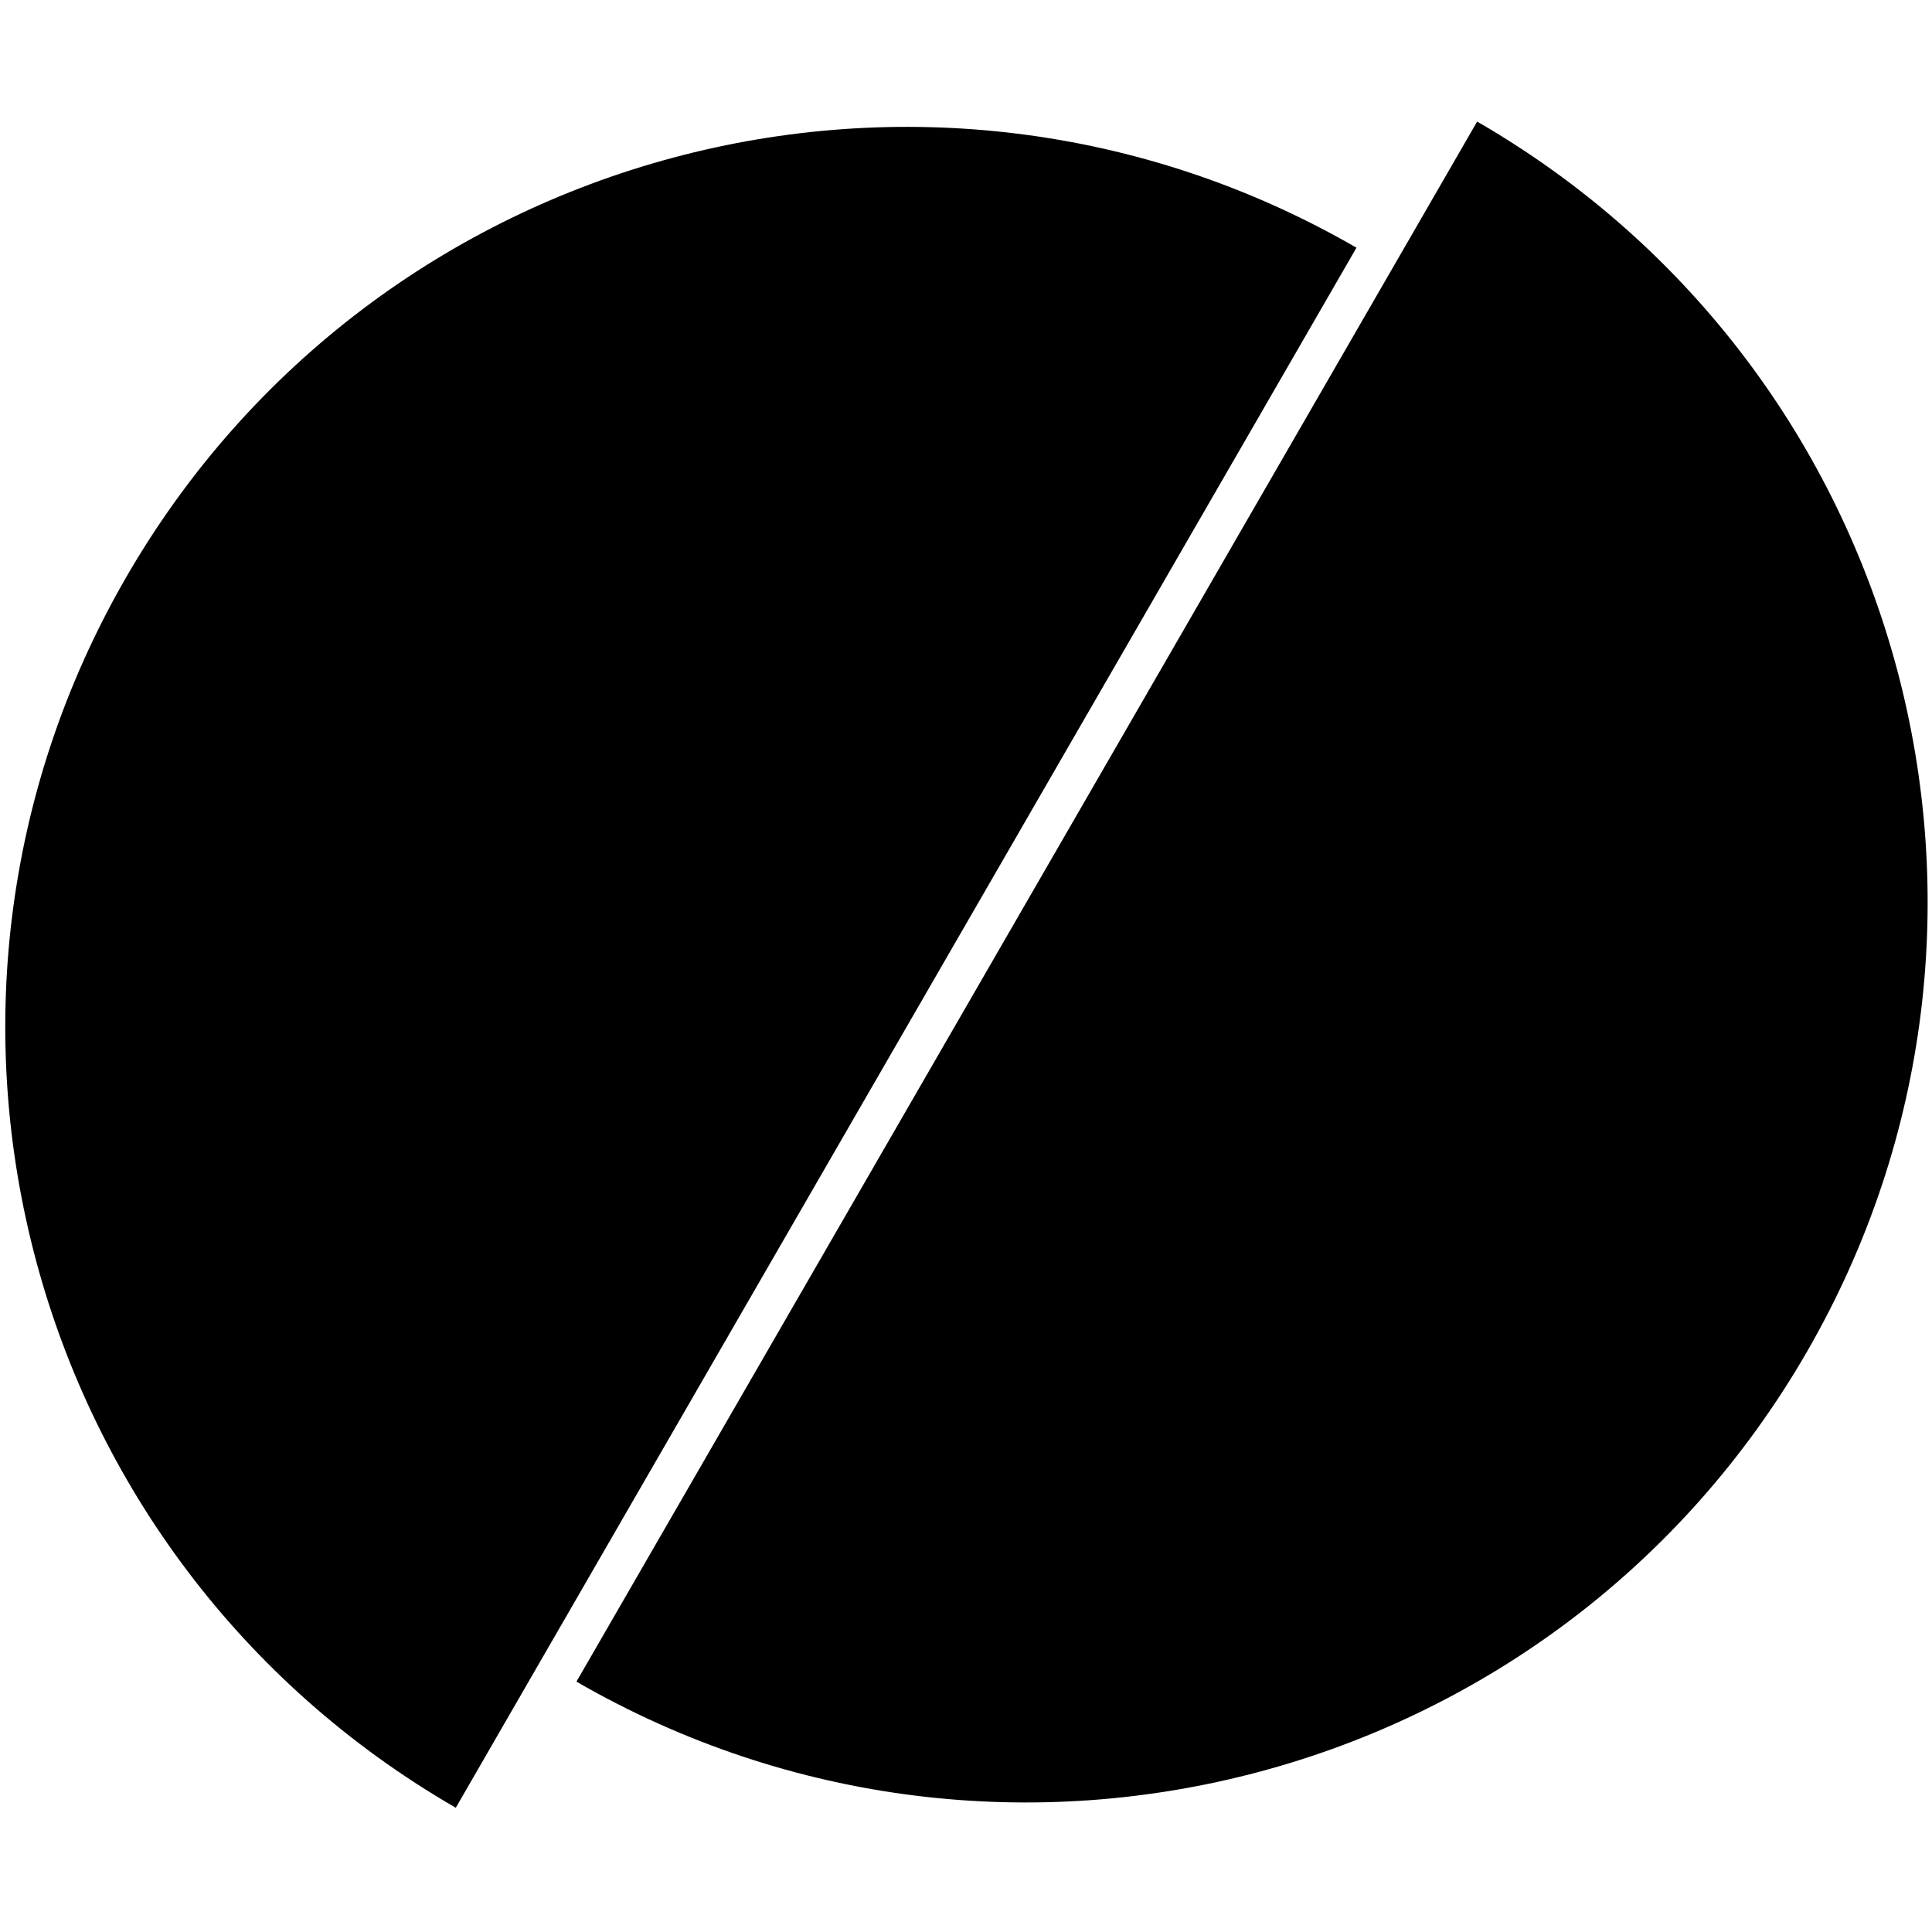
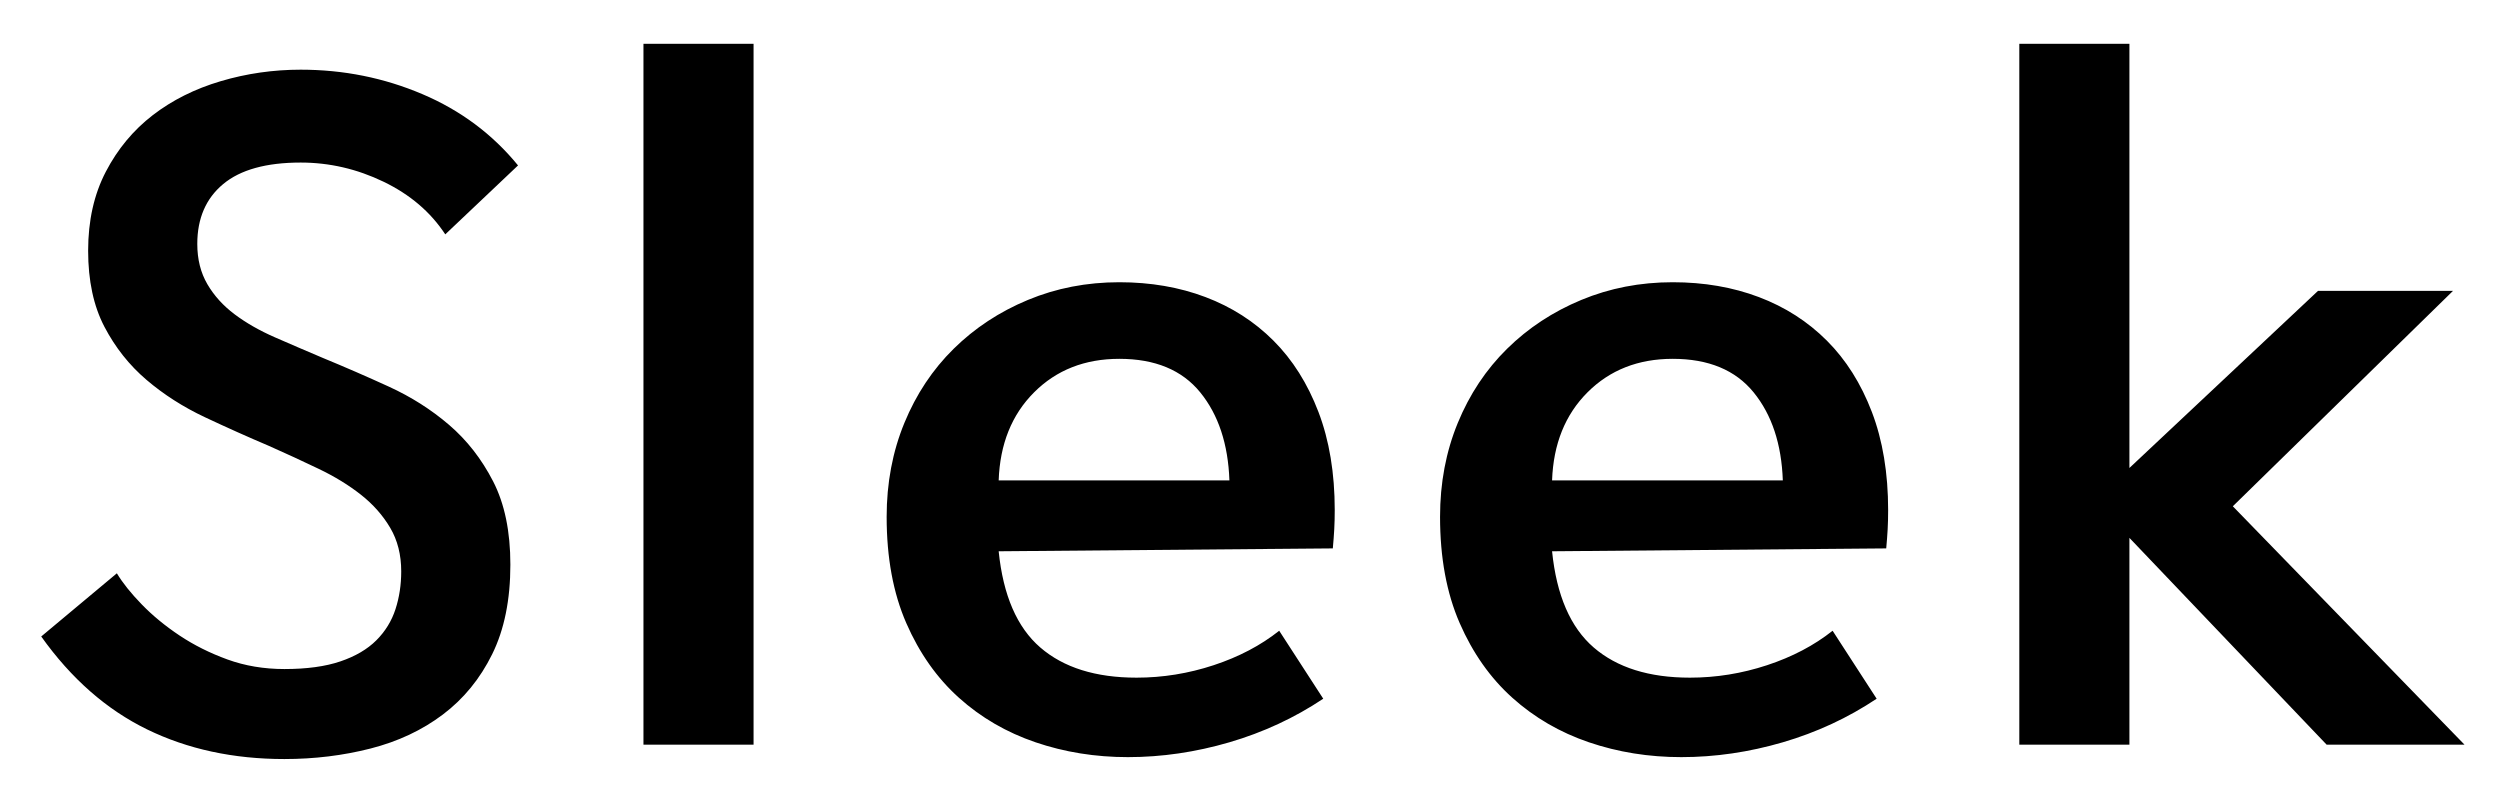
- <svg xmlns="http://www.w3.org/2000/svg" width="20px" height="20px" viewBox="0 0 429 429" version="1.1">
-   <g id="Artboard" stroke="none" stroke-width="1" fill="none" fill-rule="evenodd">
-     <path d="M214.603,-21.795 L214.603,378.205 C104.146,378.205 14.603,288.662 14.603,178.205 C14.603,67.748 104.146,-21.795 214.603,-21.795 Z" id="Combined-Shape" fill="#000000" transform="translate(114.6025, 178.2051) rotate(30) translate(-114.6025, -178.2051) " />
-     <path d="M414.603,50.205 L414.603,450.205 C304.146,450.205 214.603,360.662 214.603,250.205 C214.603,139.748 304.146,50.205 414.603,50.205 Z" id="Combined-Shape" fill="#000000" transform="translate(314.6025, 250.2051) scale(-1, 1) rotate(-30) translate(-314.6025, -250.2051) " />
+ <svg xmlns="http://www.w3.org/2000/svg" class="logo" viewBox="0 0 47 15" version="1.1">
+   <g id="logo" transform="translate(-113, -89)">
+     <path d="M114.657,93.712 C114.657,93.148 114.768,92.653 114.99,92.227 C115.212,91.801 115.506,91.447 115.872,91.165 C116.238,90.883 116.664,90.67 117.15,90.526 C117.636,90.382 118.137,90.31 118.653,90.31 C119.457,90.31 120.219,90.463 120.939,90.769 C121.659,91.075 122.259,91.522 122.739,92.11 L121.371,93.406 C121.095,92.986 120.708,92.656 120.21,92.416 C119.712,92.176 119.193,92.056 118.653,92.056 C118.005,92.056 117.519,92.191 117.195,92.461 C116.871,92.731 116.709,93.106 116.709,93.586 C116.709,93.874 116.772,94.126 116.898,94.342 C117.024,94.558 117.195,94.747 117.411,94.909 C117.627,95.071 117.879,95.215 118.167,95.341 C118.455,95.467 118.755,95.596 119.067,95.728 C119.475,95.896 119.889,96.076 120.309,96.268 C120.729,96.46 121.107,96.7 121.443,96.988 C121.779,97.276 122.055,97.63 122.271,98.05 C122.487,98.47 122.595,98.992 122.595,99.616 C122.595,100.276 122.481,100.837 122.253,101.299 C122.025,101.761 121.716,102.139 121.326,102.433 C120.936,102.727 120.483,102.94 119.967,103.072 C119.451,103.204 118.911,103.27 118.347,103.27 C117.387,103.27 116.526,103.084 115.764,102.712 C115.002,102.34 114.339,101.758 113.775,100.966 L115.197,99.778 C115.305,99.958 115.461,100.153 115.665,100.363 C115.869,100.573 116.106,100.768 116.376,100.948 C116.646,101.128 116.946,101.278 117.276,101.398 C117.606,101.518 117.963,101.578 118.347,101.578 C118.767,101.578 119.118,101.53 119.4,101.434 C119.682,101.338 119.907,101.206 120.075,101.038 C120.243,100.87 120.363,100.675 120.435,100.453 C120.507,100.231 120.543,99.994 120.543,99.742 C120.543,99.43 120.474,99.157 120.336,98.923 C120.198,98.689 120.015,98.482 119.787,98.302 C119.559,98.122 119.295,97.96 118.995,97.816 C118.695,97.672 118.383,97.528 118.059,97.384 C117.663,97.216 117.261,97.036 116.853,96.844 C116.445,96.652 116.079,96.418 115.755,96.142 C115.431,95.866 115.167,95.533 114.963,95.143 C114.759,94.753 114.657,94.276 114.657,93.712 Z M127.167,89.824 L127.167,103 L125.097,103 L125.097,89.824 L127.167,89.824 Z M131.775,99.364 C131.859,100.192 132.12,100.795 132.558,101.173 C132.996,101.551 133.599,101.74 134.367,101.74 C134.859,101.74 135.342,101.662 135.816,101.506 C136.29,101.35 136.701,101.134 137.049,100.858 L137.877,102.136 C137.337,102.496 136.749,102.769 136.113,102.955 C135.477,103.141 134.841,103.234 134.205,103.234 C133.593,103.234 133.014,103.141 132.468,102.955 C131.922,102.769 131.442,102.49 131.028,102.118 C130.614,101.746 130.284,101.278 130.038,100.714 C129.792,100.15 129.669,99.484 129.669,98.716 C129.669,98.08 129.78,97.492 130.002,96.952 C130.224,96.412 130.533,95.947 130.929,95.557 C131.325,95.167 131.79,94.861 132.324,94.639 C132.858,94.417 133.431,94.306 134.043,94.306 C134.631,94.306 135.171,94.399 135.663,94.585 C136.155,94.771 136.581,95.044 136.941,95.404 C137.301,95.764 137.583,96.211 137.787,96.745 C137.991,97.279 138.093,97.894 138.093,98.59 C138.093,98.722 138.09,98.842 138.084,98.95 C138.078,99.058 138.069,99.178 138.057,99.31 L131.775,99.364 Z M134.043,95.746 C133.395,95.746 132.861,95.956 132.441,96.376 C132.021,96.796 131.799,97.348 131.775,98.032 L136.113,98.032 C136.089,97.348 135.906,96.796 135.564,96.376 C135.222,95.956 134.715,95.746 134.043,95.746 Z M142.179,99.364 C142.263,100.192 142.524,100.795 142.962,101.173 C143.4,101.551 144.003,101.74 144.771,101.74 C145.263,101.74 145.746,101.662 146.22,101.506 C146.694,101.35 147.105,101.134 147.453,100.858 L148.281,102.136 C147.741,102.496 147.153,102.769 146.517,102.955 C145.881,103.141 145.245,103.234 144.609,103.234 C143.997,103.234 143.418,103.141 142.872,102.955 C142.326,102.769 141.846,102.49 141.432,102.118 C141.018,101.746 140.688,101.278 140.442,100.714 C140.196,100.15 140.073,99.484 140.073,98.716 C140.073,98.08 140.184,97.492 140.406,96.952 C140.628,96.412 140.937,95.947 141.333,95.557 C141.729,95.167 142.194,94.861 142.728,94.639 C143.262,94.417 143.835,94.306 144.447,94.306 C145.035,94.306 145.575,94.399 146.067,94.585 C146.559,94.771 146.985,95.044 147.345,95.404 C147.705,95.764 147.987,96.211 148.191,96.745 C148.395,97.279 148.497,97.894 148.497,98.59 C148.497,98.722 148.494,98.842 148.488,98.95 C148.482,99.058 148.473,99.178 148.461,99.31 L142.179,99.364 Z M144.447,95.746 C143.799,95.746 143.265,95.956 142.845,96.376 C142.425,96.796 142.203,97.348 142.179,98.032 L146.517,98.032 C146.493,97.348 146.31,96.796 145.968,96.376 C145.626,95.956 145.119,95.746 144.447,95.746 Z M153.033,89.824 L153.033,97.798 L156.579,94.468 L159.117,94.468 L154.977,98.518 L159.333,103 L156.741,103 L153.033,99.112 L153.033,103 L150.963,103 L150.963,89.824 L153.033,89.824 Z" id="Sleek" />
  </g>
</svg>
